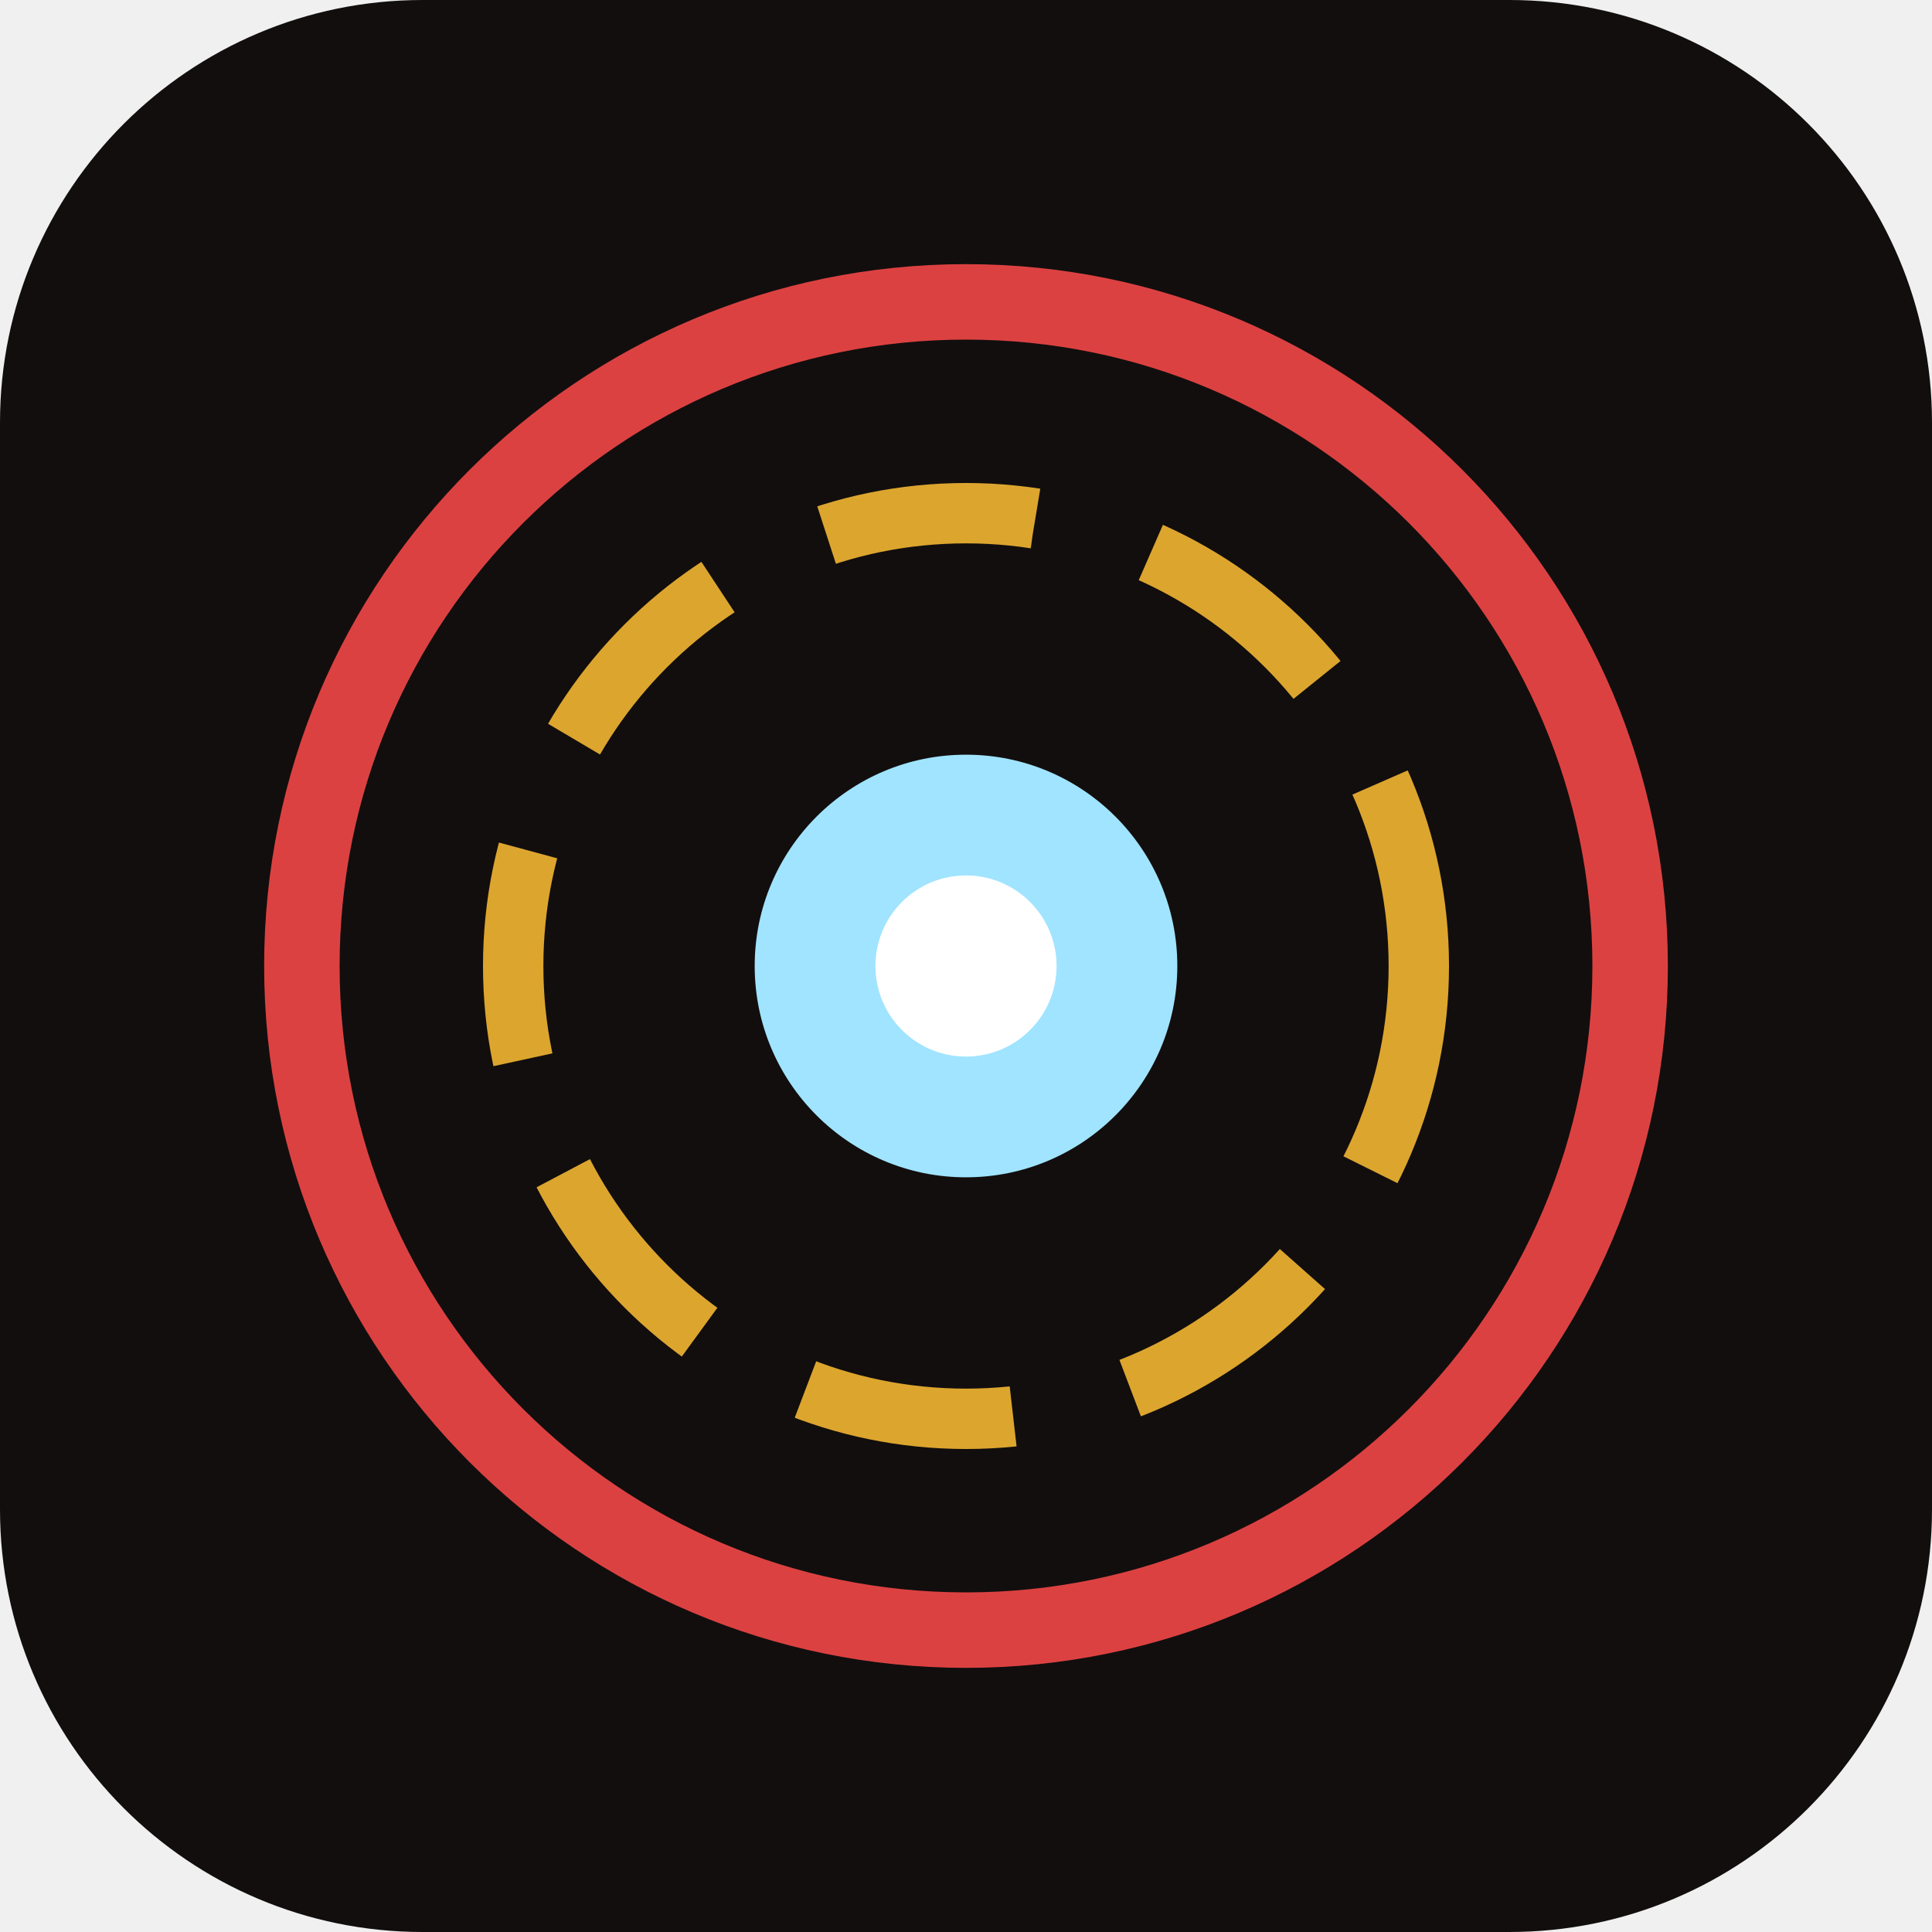
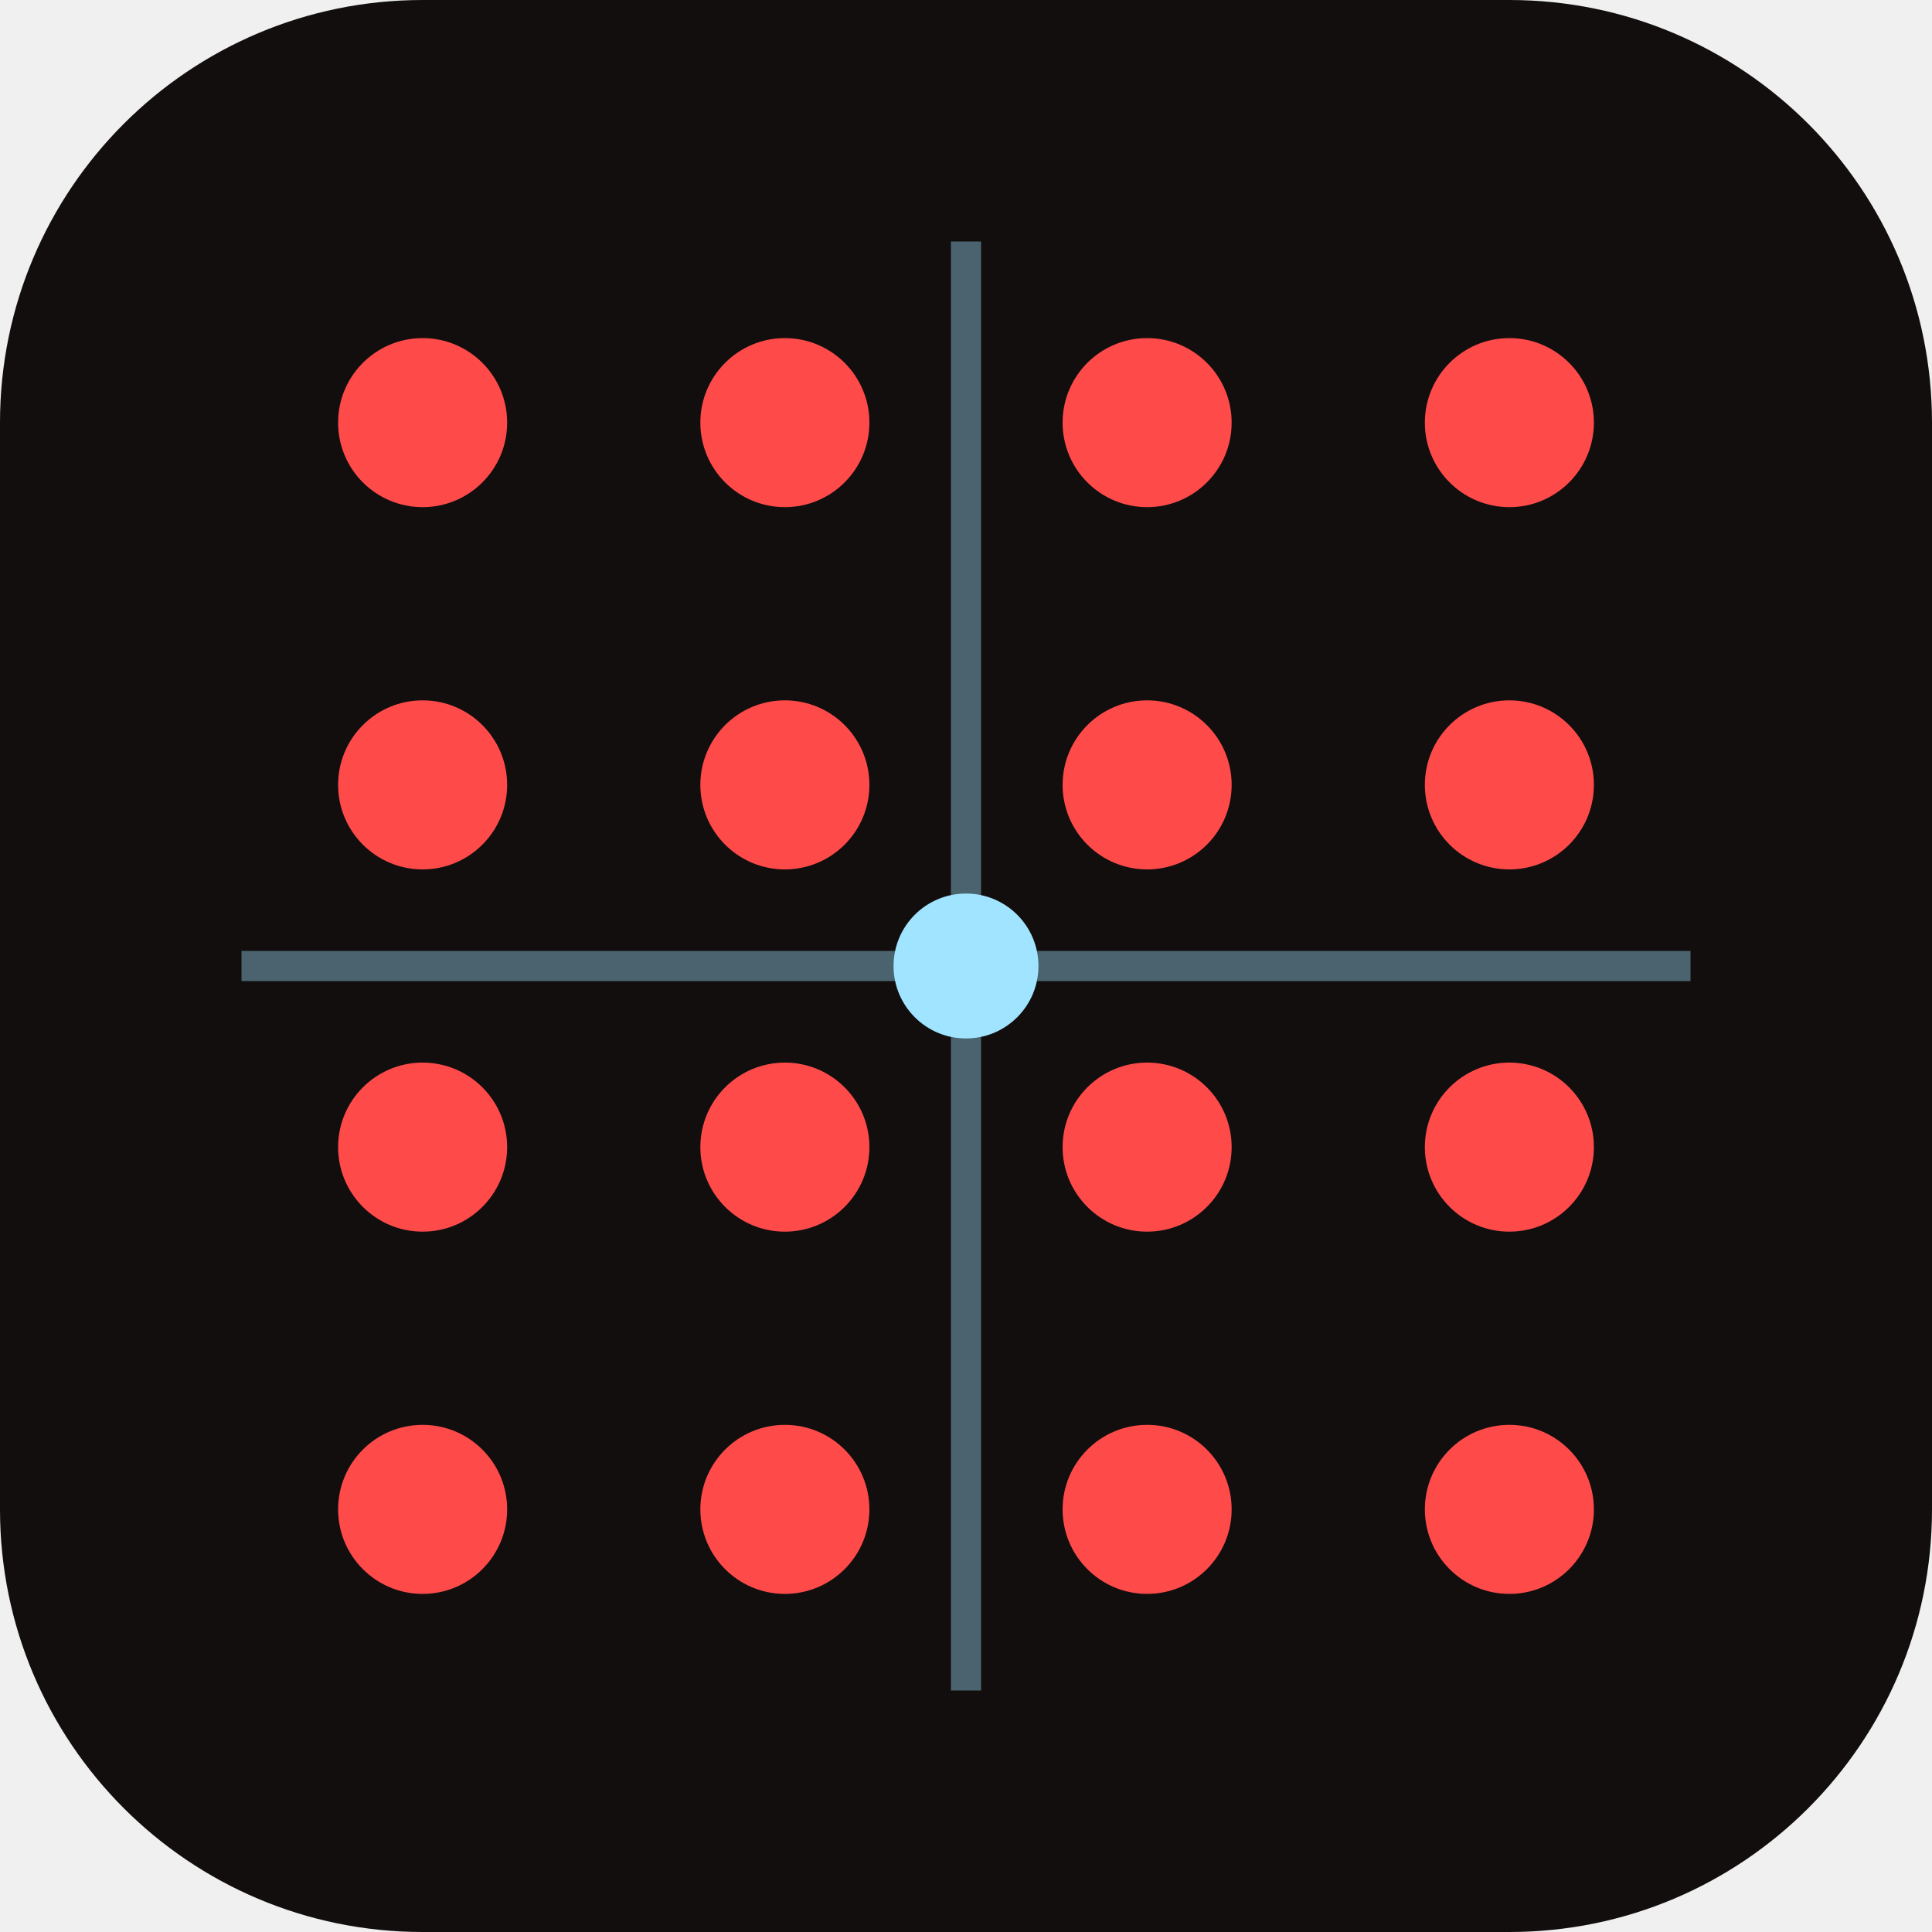
<svg xmlns="http://www.w3.org/2000/svg" viewBox="0 0 64 64">
  <rect width="64" height="64" rx="14" fill="#120e0e" />
-   <circle cx="32" cy="32" r="22" fill="none" stroke="#ff4a4a" stroke-width="2.5" opacity="0.85" />
-   <circle cx="32" cy="32" r="15" fill="none" stroke="#f2b632" stroke-width="2" stroke-dasharray="7 4" opacity="0.9" />
-   <circle cx="32" cy="32" r="7" fill="#a0e4ff" />
-   <circle cx="32" cy="32" r="3" fill="#ffffff" />
+   <line x1="8" y1="32" x2="56" y2="32" stroke="#a0e4ff" stroke-opacity="0.4" />
+   <line x1="32" y1="8" x2="32" y2="56" stroke="#a0e4ff" stroke-opacity="0.4" />
+   <circle cx="14" cy="14" r="2.8" fill="#ff4a4a" />
+   <circle cx="14" cy="26" r="2.8" fill="#ff4a4a" />
+   <circle cx="14" cy="38" r="2.8" fill="#ff4a4a" />
+   <circle cx="14" cy="50" r="2.8" fill="#ff4a4a" />
+   <circle cx="26" cy="14" r="2.8" fill="#ff4a4a" />
+   <circle cx="26" cy="26" r="2.8" fill="#ff4a4a" />
+   <circle cx="26" cy="38" r="2.8" fill="#ff4a4a" />
+   <circle cx="26" cy="50" r="2.8" fill="#ff4a4a" />
+   <circle cx="38" cy="14" r="2.8" fill="#ff4a4a" />
+   <circle cx="38" cy="26" r="2.8" fill="#ff4a4a" />
+   <circle cx="38" cy="38" r="2.8" fill="#ff4a4a" />
+   <circle cx="38" cy="50" r="2.8" fill="#ff4a4a" />
+   <circle cx="50" cy="14" r="2.8" fill="#ff4a4a" />
+   <circle cx="50" cy="26" r="2.8" fill="#ff4a4a" />
+   <circle cx="50" cy="38" r="2.8" fill="#ff4a4a" />
+   <circle cx="50" cy="50" r="2.8" fill="#ff4a4a" />
+   <circle cx="32" cy="32" r="2.4" fill="#a0e4ff" />
</svg>
